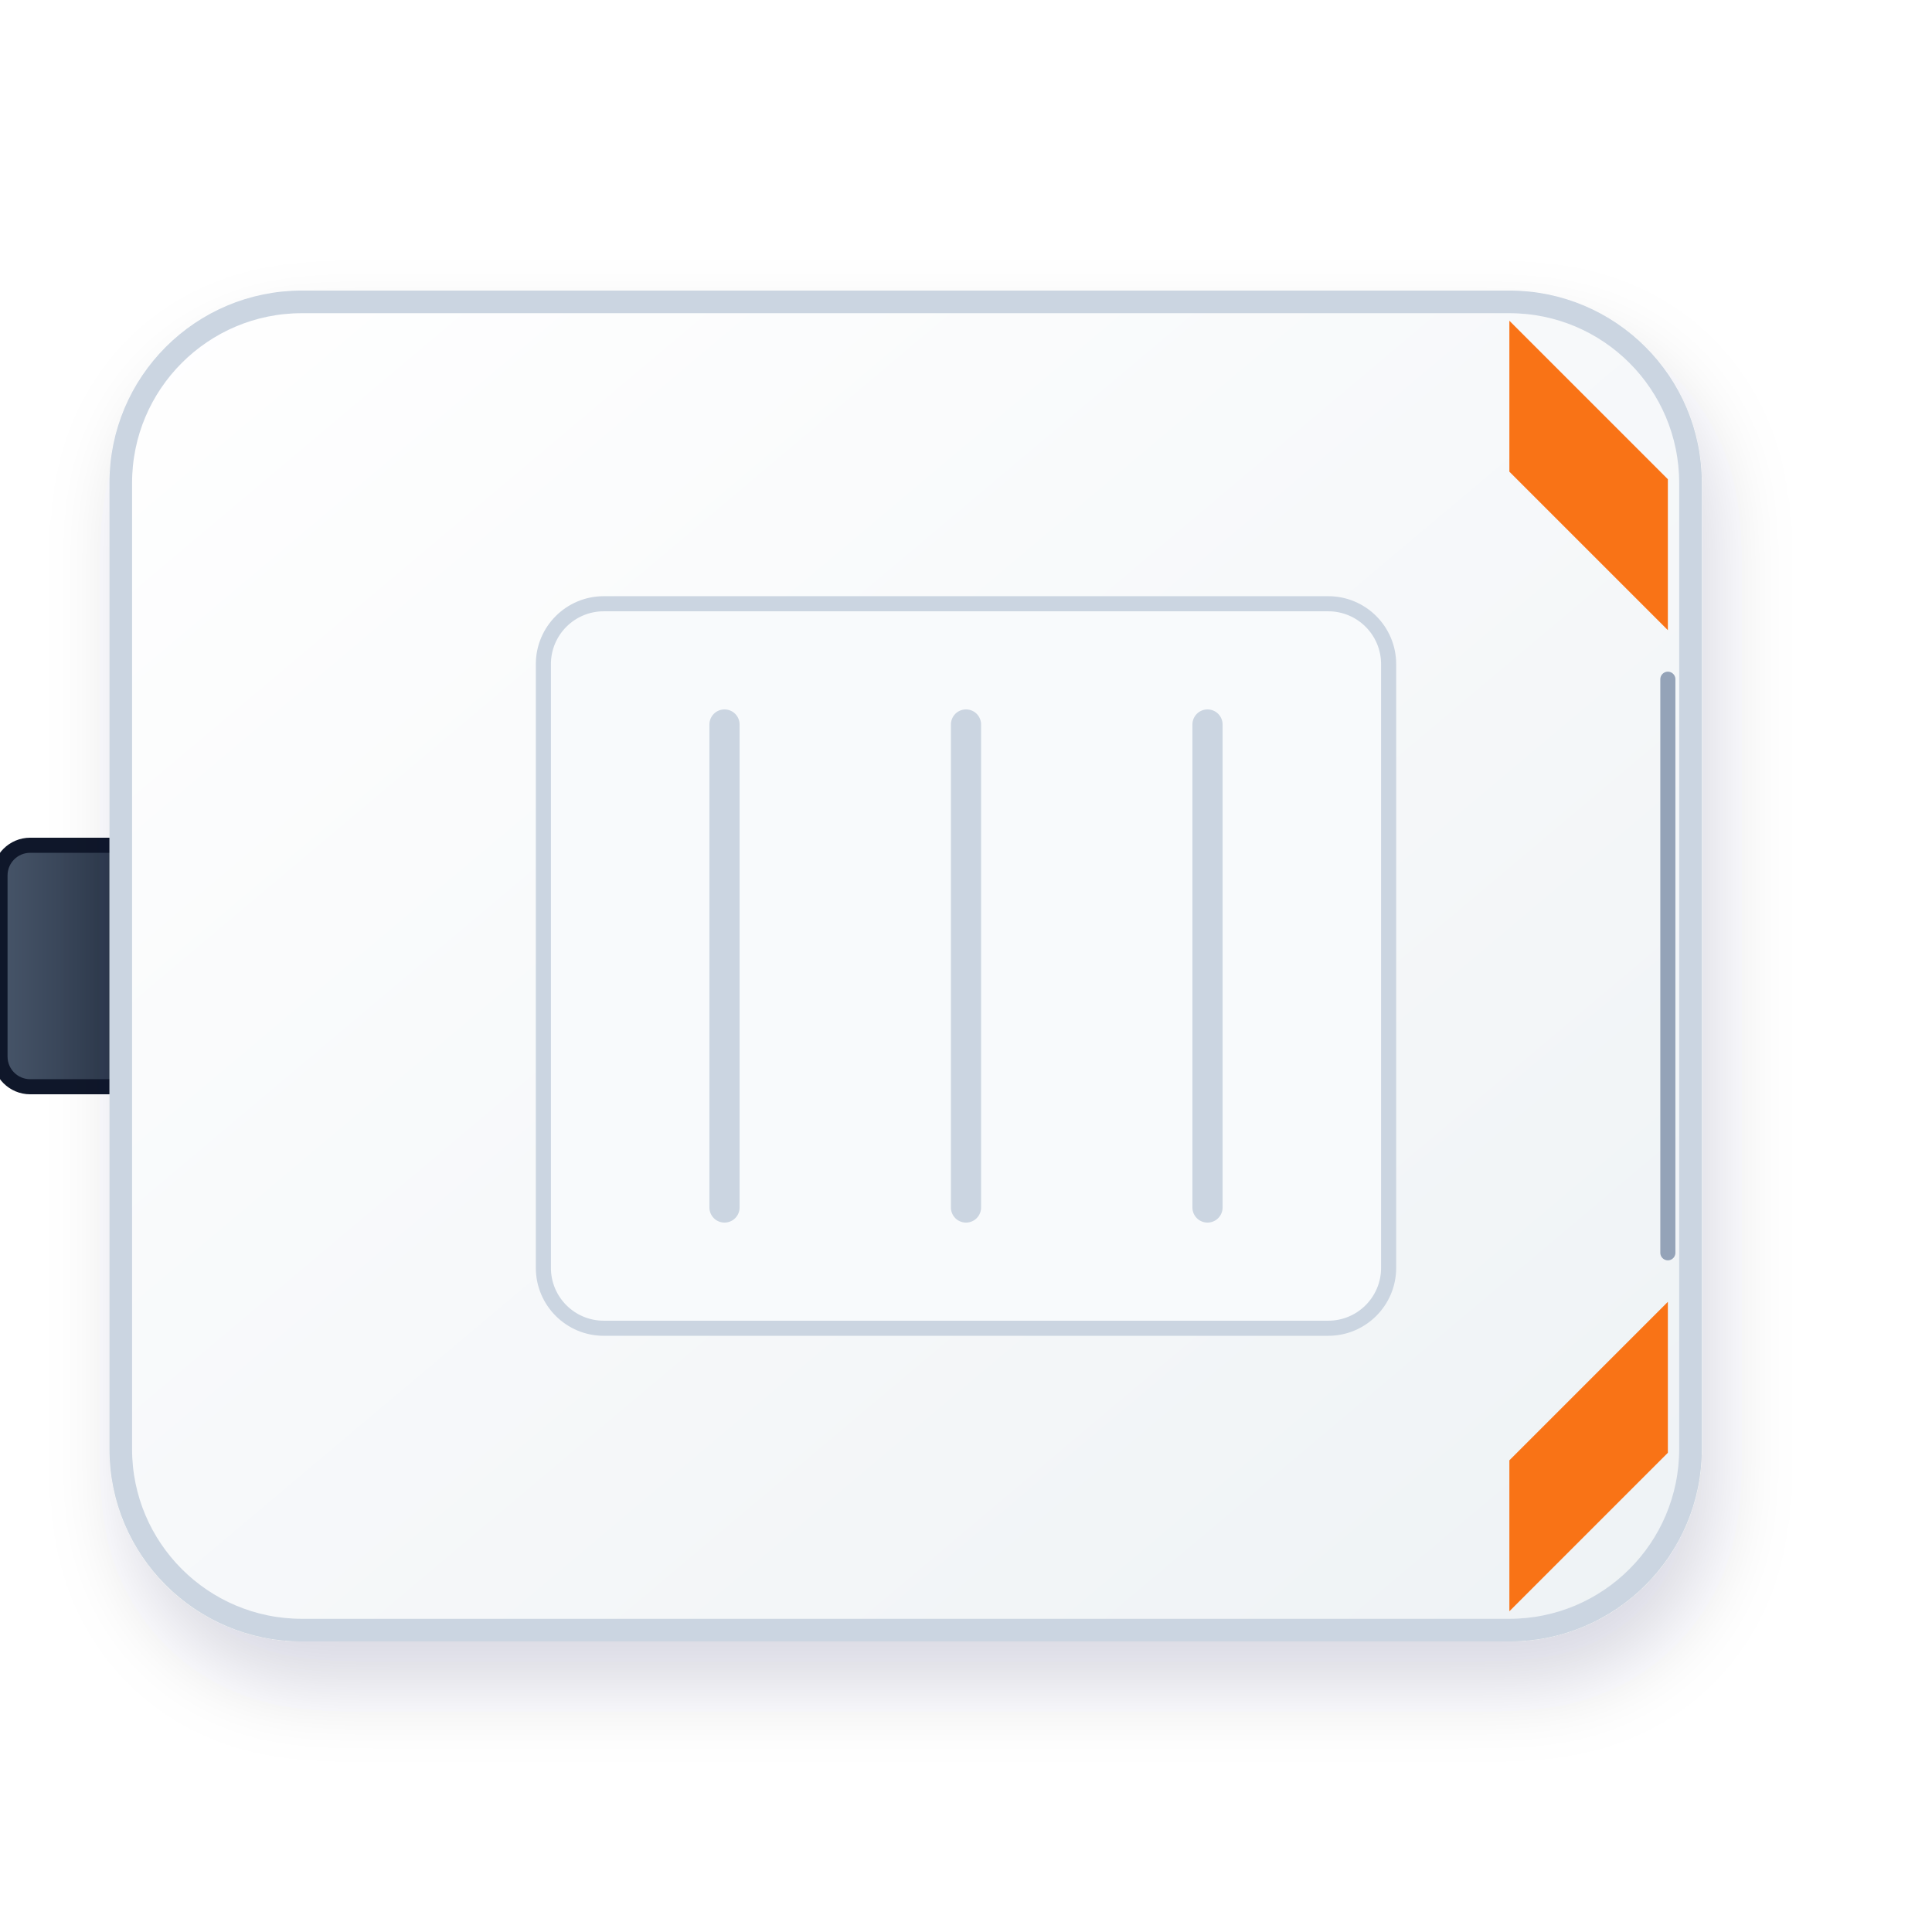
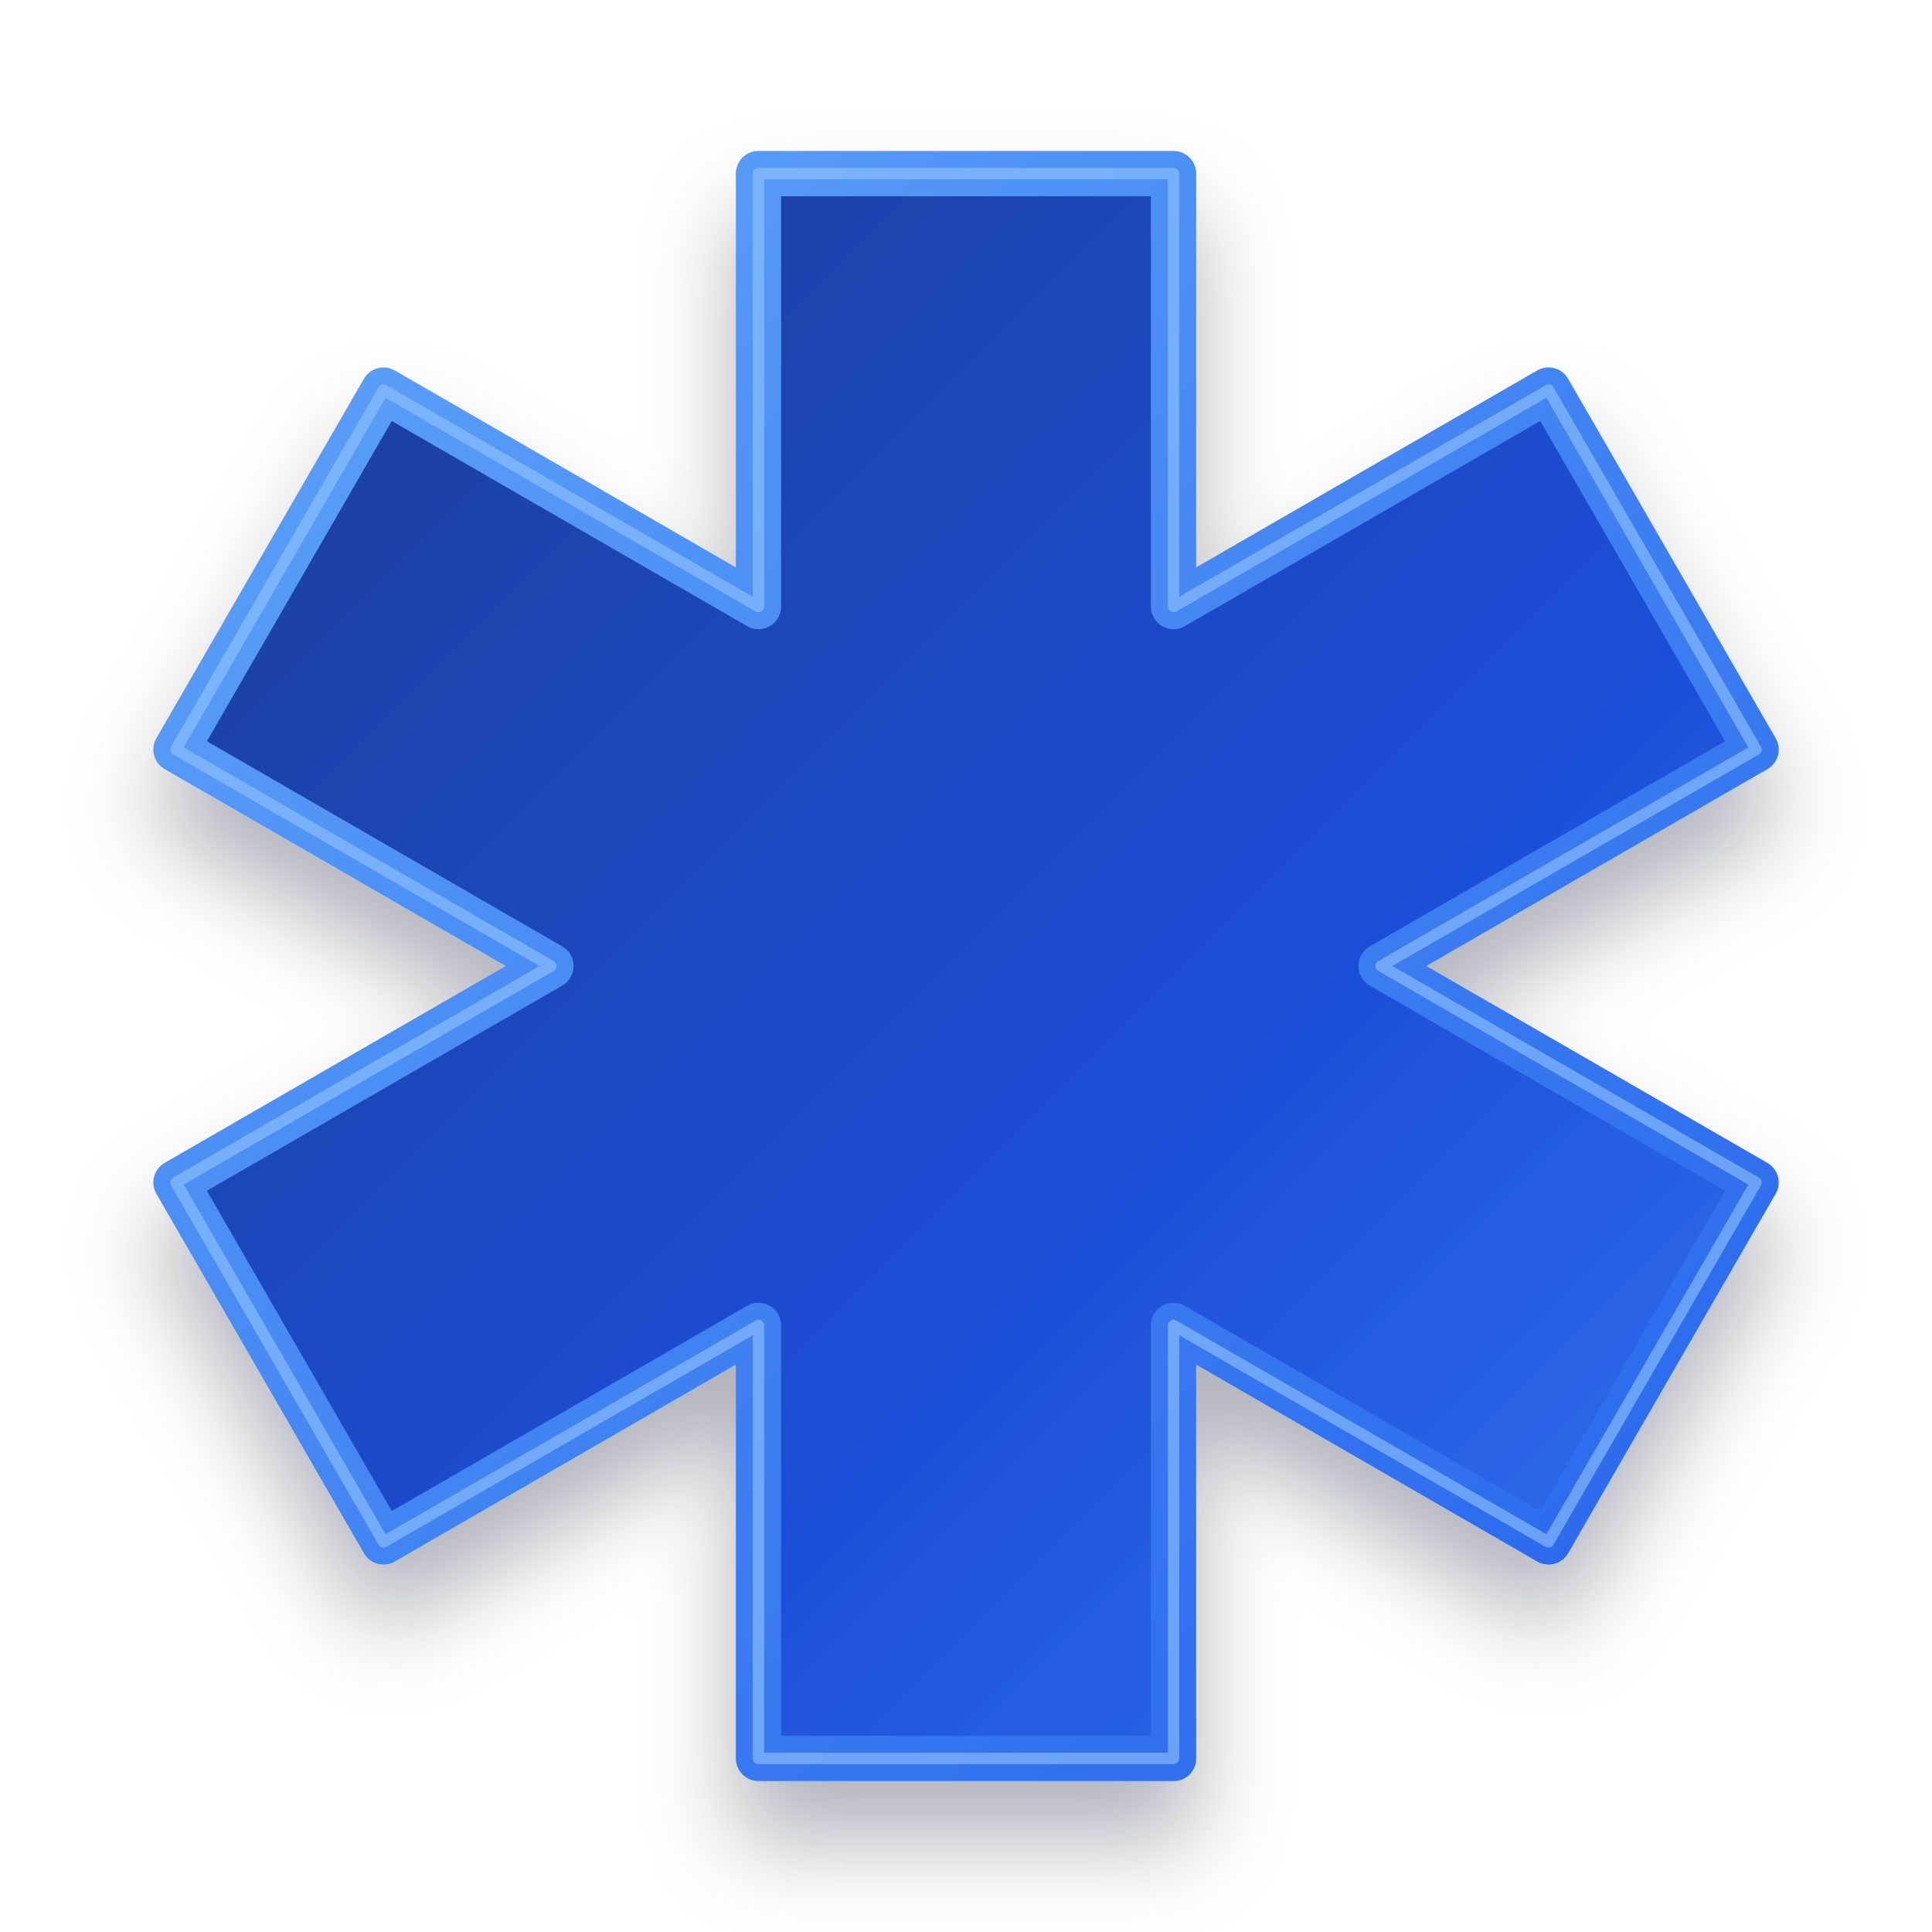
<svg xmlns="http://www.w3.org/2000/svg" width="512" height="512" viewBox="0 0 512 512">
  <defs>
-     <filter id="drop-shadow" x="-10%" y="-10%" width="130%" height="130%">
-       <feDropShadow dx="4" dy="12" stdDeviation="10" flood-opacity="0.15" flood-color="#0b1b3d" />
+     <filter id="star-shadow" x="-20%" y="-20%" width="140%" height="140%">
+       <feDropShadow dx="0" dy="16" stdDeviation="12" flood-color="#0b132b" flood-opacity="0.3" />
    </filter>
-     <linearGradient id="bodyGrad" x1="0%" y1="0%" x2="100%" y2="100%">
-       <stop offset="0%" stop-color="#ffffff" />
-       <stop offset="100%" stop-color="#eef2f5" />
+     <linearGradient id="starGrad" x1="0%" y1="0%" x2="100%" y2="100%" gradientUnits="userSpaceOnUse">
+       <stop offset="0%" stop-color="#1e3a8a" />
+       <stop offset="60%" stop-color="#1d4ed8" />
+       <stop offset="100%" stop-color="#3b82f6" />
    </linearGradient>
-     <linearGradient id="jointGrad" x1="0%" y1="0%" x2="100%" y2="0%">
-       <stop offset="0%" stop-color="#475569" />
-       <stop offset="100%" stop-color="#1e293b" />
+     <linearGradient id="innerGlow" x1="0%" y1="0%" x2="100%" y2="100%">
+       <stop offset="0%" stop-color="#60a5fa" />
+       <stop offset="100%" stop-color="#2563eb" />
    </linearGradient>
  </defs>
-   <rect x="0" y="224" width="48" height="64" rx="8" fill="url(#jointGrad)" stroke="#0f172a" stroke-width="4" />
-   <rect x="32" y="80" width="416" height="352" rx="48" fill="url(#bodyGrad)" filter="url(#drop-shadow)" stroke="#cbd5e1" stroke-width="6" />
-   <rect x="144" y="160" width="224" height="192" rx="16" fill="#f8fafc" stroke="#cbd5e1" stroke-width="4" />
-   <line x1="192" y1="192" x2="192" y2="320" stroke="#cbd5e1" stroke-width="8" stroke-linecap="round" />
-   <line x1="256" y1="192" x2="256" y2="320" stroke="#cbd5e1" stroke-width="8" stroke-linecap="round" />
-   <line x1="320" y1="192" x2="320" y2="320" stroke="#cbd5e1" stroke-width="8" stroke-linecap="round" />
-   <path d="M 400 85 L 442 127 L 442 167 L 400 125 Z" fill="#f97316" />
-   <path d="M 400 387 L 442 345 L 442 385 L 400 427 Z" fill="#f97316" />
-   <line x1="442" y1="180" x2="442" y2="332" stroke="#94a3b8" stroke-width="4" stroke-linecap="round" />
+   <g filter="url(#star-shadow)">
+     <path d="M 201.00 46.00               L 311.00 46.00               L 311.00 160.74               L 410.37 103.37               L 465.37 198.63               L 366.00 256.00               L 465.37 313.37               L 410.37 408.63               L 311.00 351.26               L 311.00 466.00               L 201.00 466.00               L 201.00 351.26               L 101.63 408.63               L 46.63 313.37               L 146.00 256.00               L 46.63 198.63               L 101.63 103.37               L 201.00 160.74               Z" fill="url(#starGrad)" stroke="url(#innerGlow)" stroke-width="12" stroke-linejoin="round" />
+     <path d="M 201.00 46.00               L 311.00 46.00               L 311.00 160.74               L 410.37 103.37               L 465.37 198.63               L 366.00 256.00               L 465.37 313.37               L 410.37 408.63               L 311.00 351.26               L 311.00 466.00               L 201.00 466.00               L 201.00 351.26               L 101.63 408.63               L 46.63 313.37               L 146.00 256.00               L 46.63 198.63               L 101.63 103.37               L 201.00 160.74               Z" fill="none" stroke="#93c5fd" stroke-width="3" stroke-linejoin="round" opacity="0.6" />
+   </g>
</svg>
